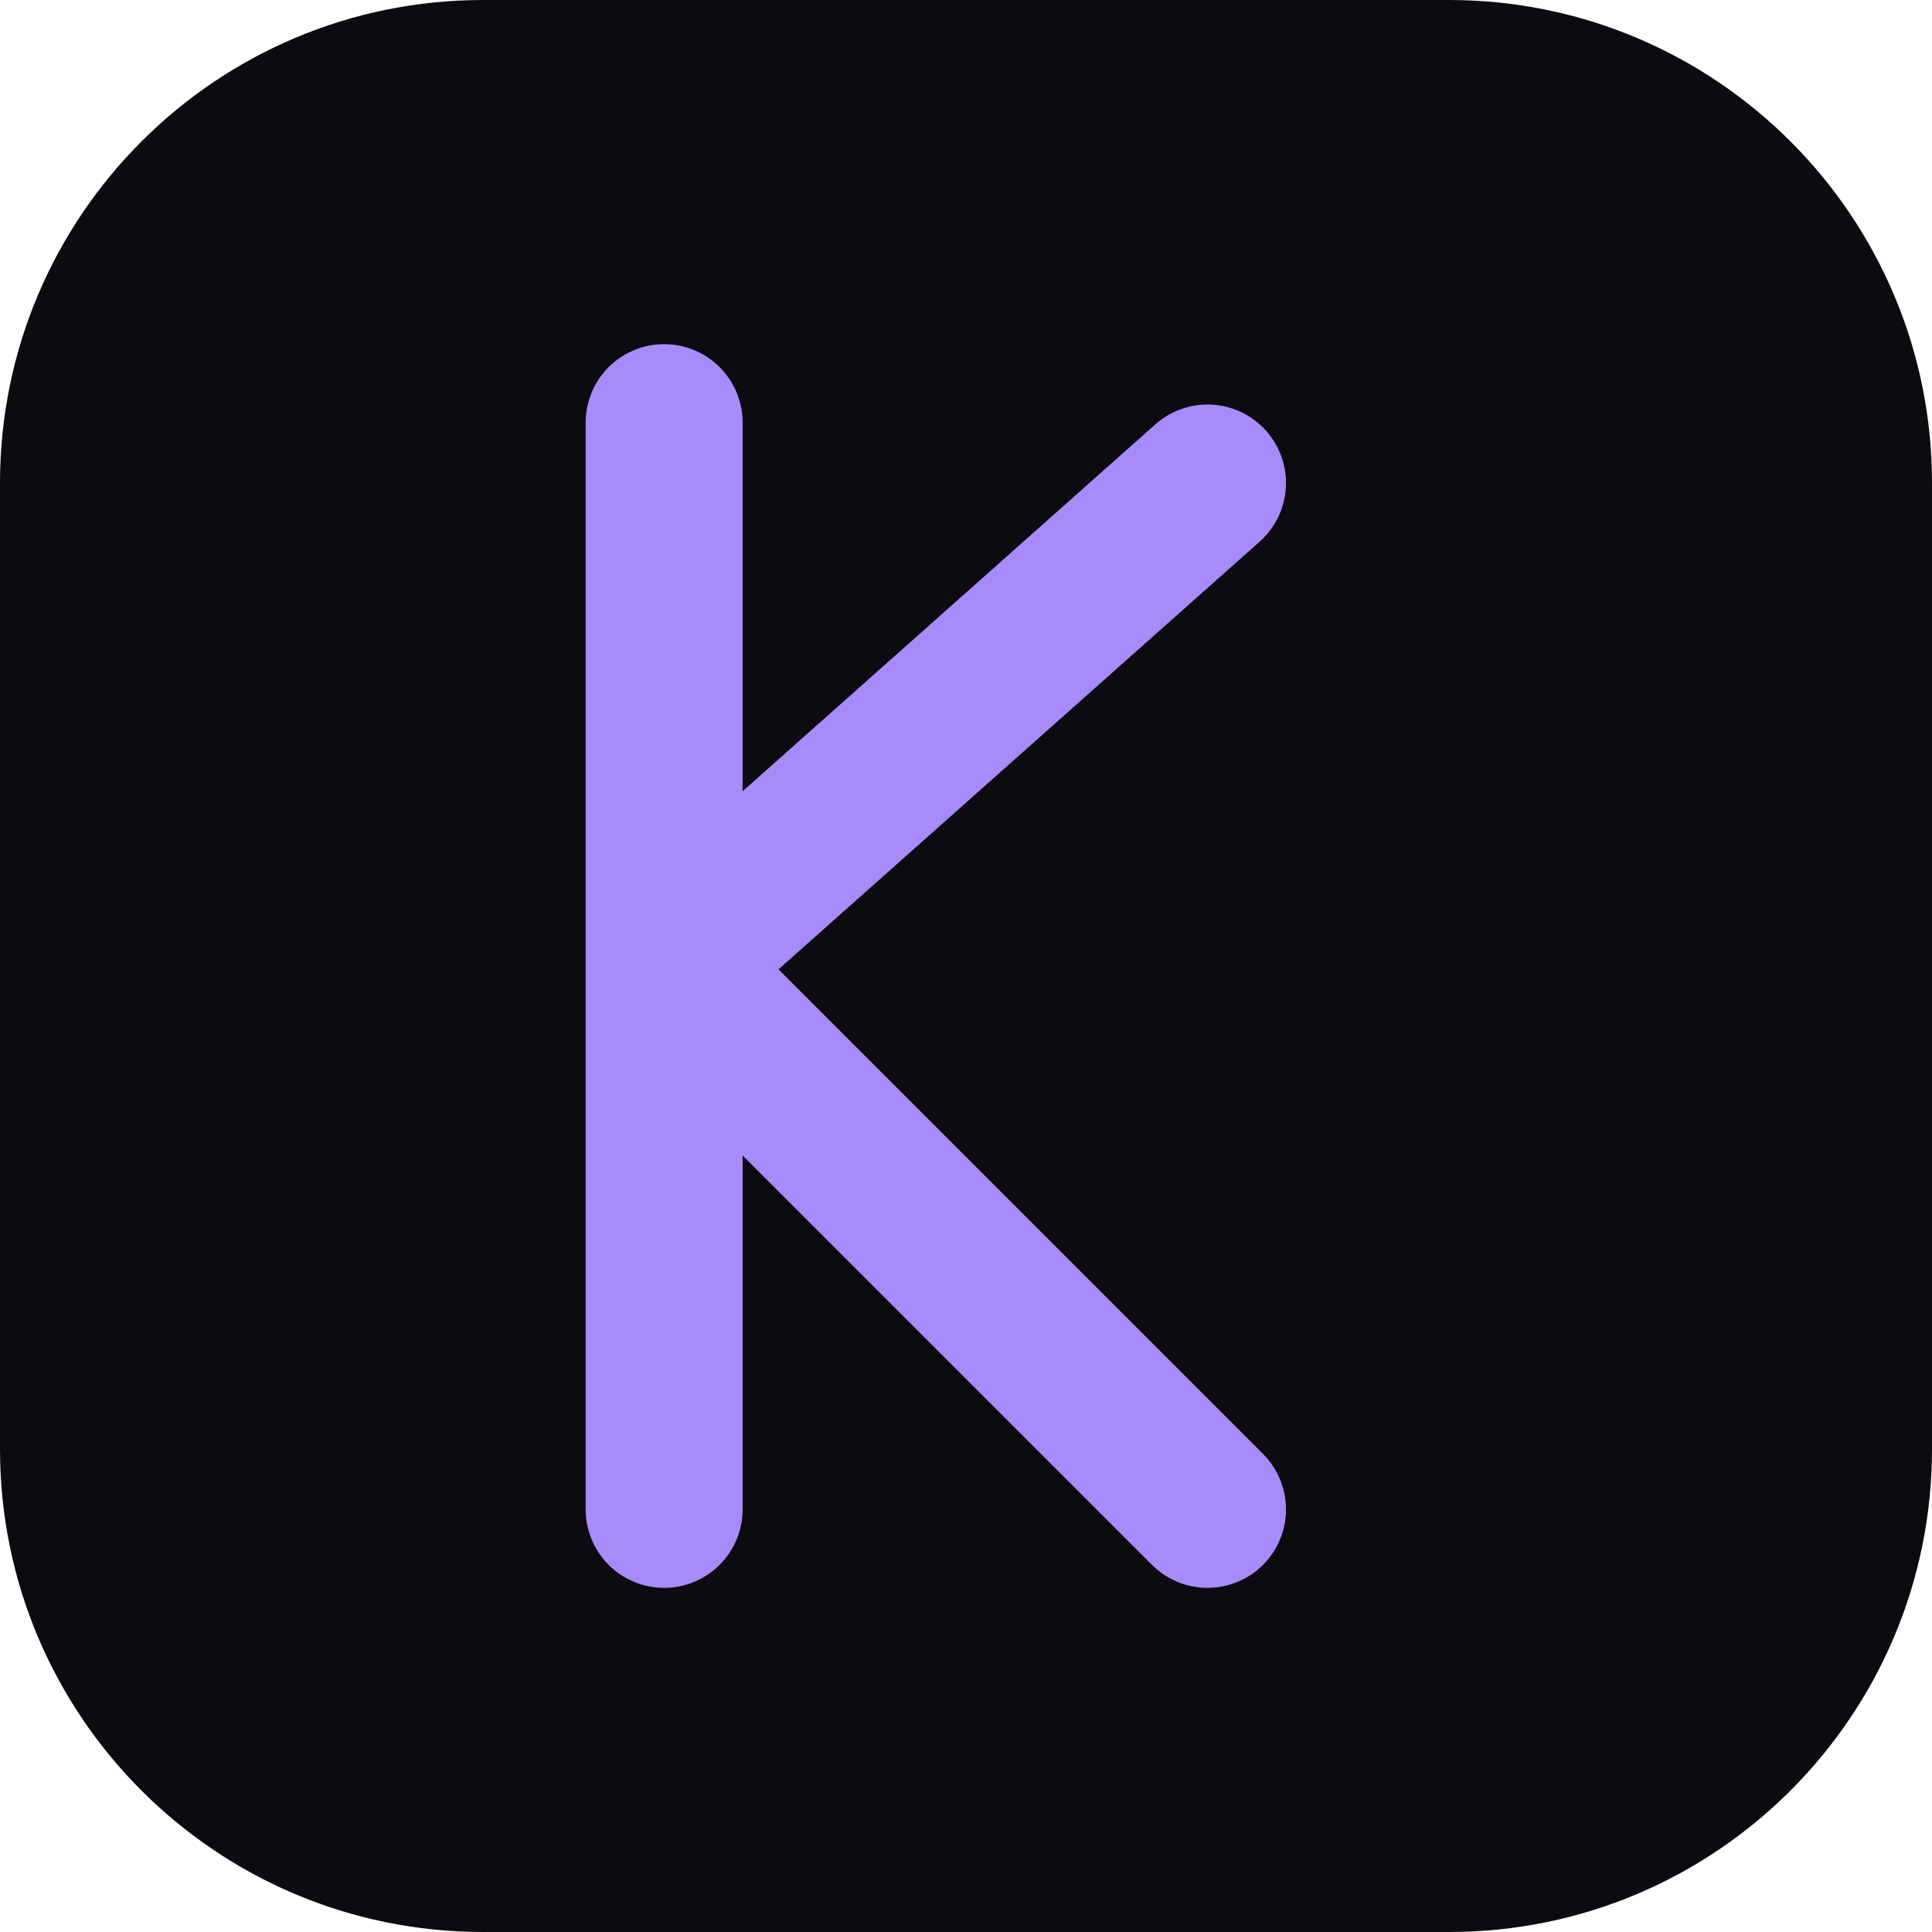
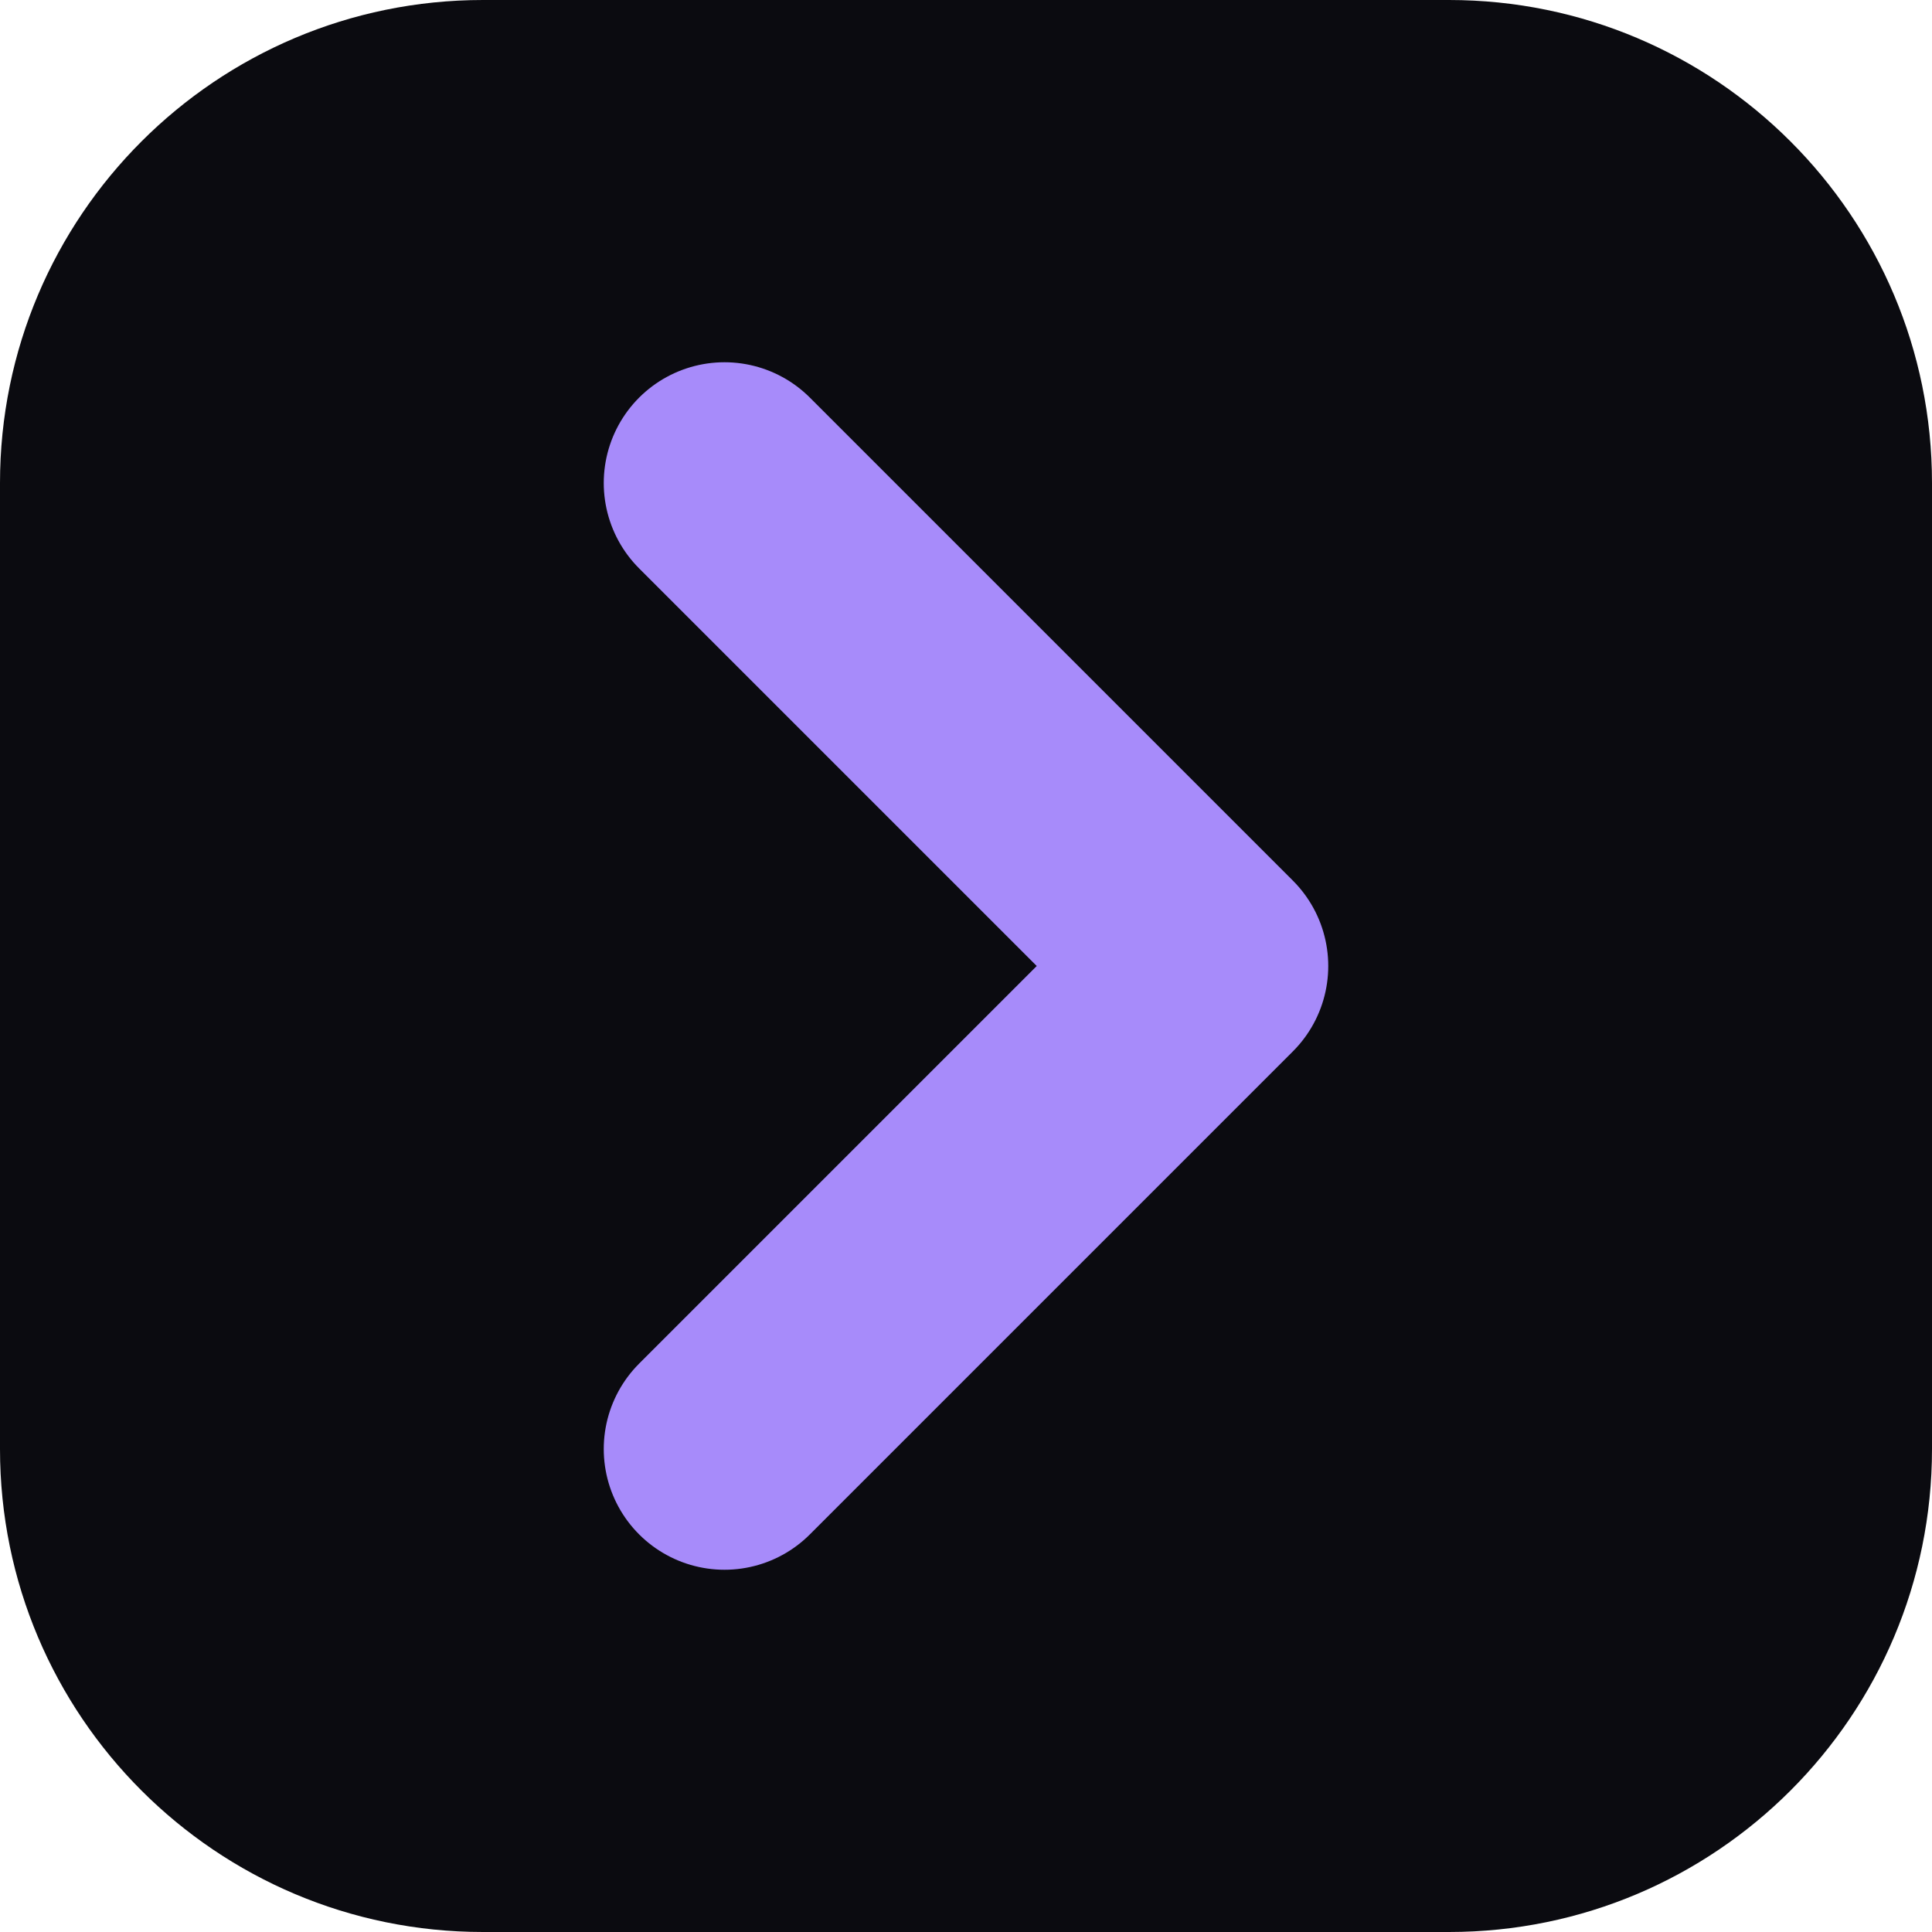
<svg xmlns="http://www.w3.org/2000/svg" viewBox="0 0 32 32">
  <rect width="32" height="32" rx="8" fill="#0b0b10" />
-   <path d="M11 7v18M11 16l9-8M11 16l9 9" stroke="#a78bfa" stroke-width="2.6" stroke-linecap="round" stroke-linejoin="round" fill="none" />
+   <path d="M12 8l8 8-8 8" stroke="#a78bfa" stroke-width="4" stroke-linecap="round" stroke-linejoin="round" fill="none" />
</svg>
